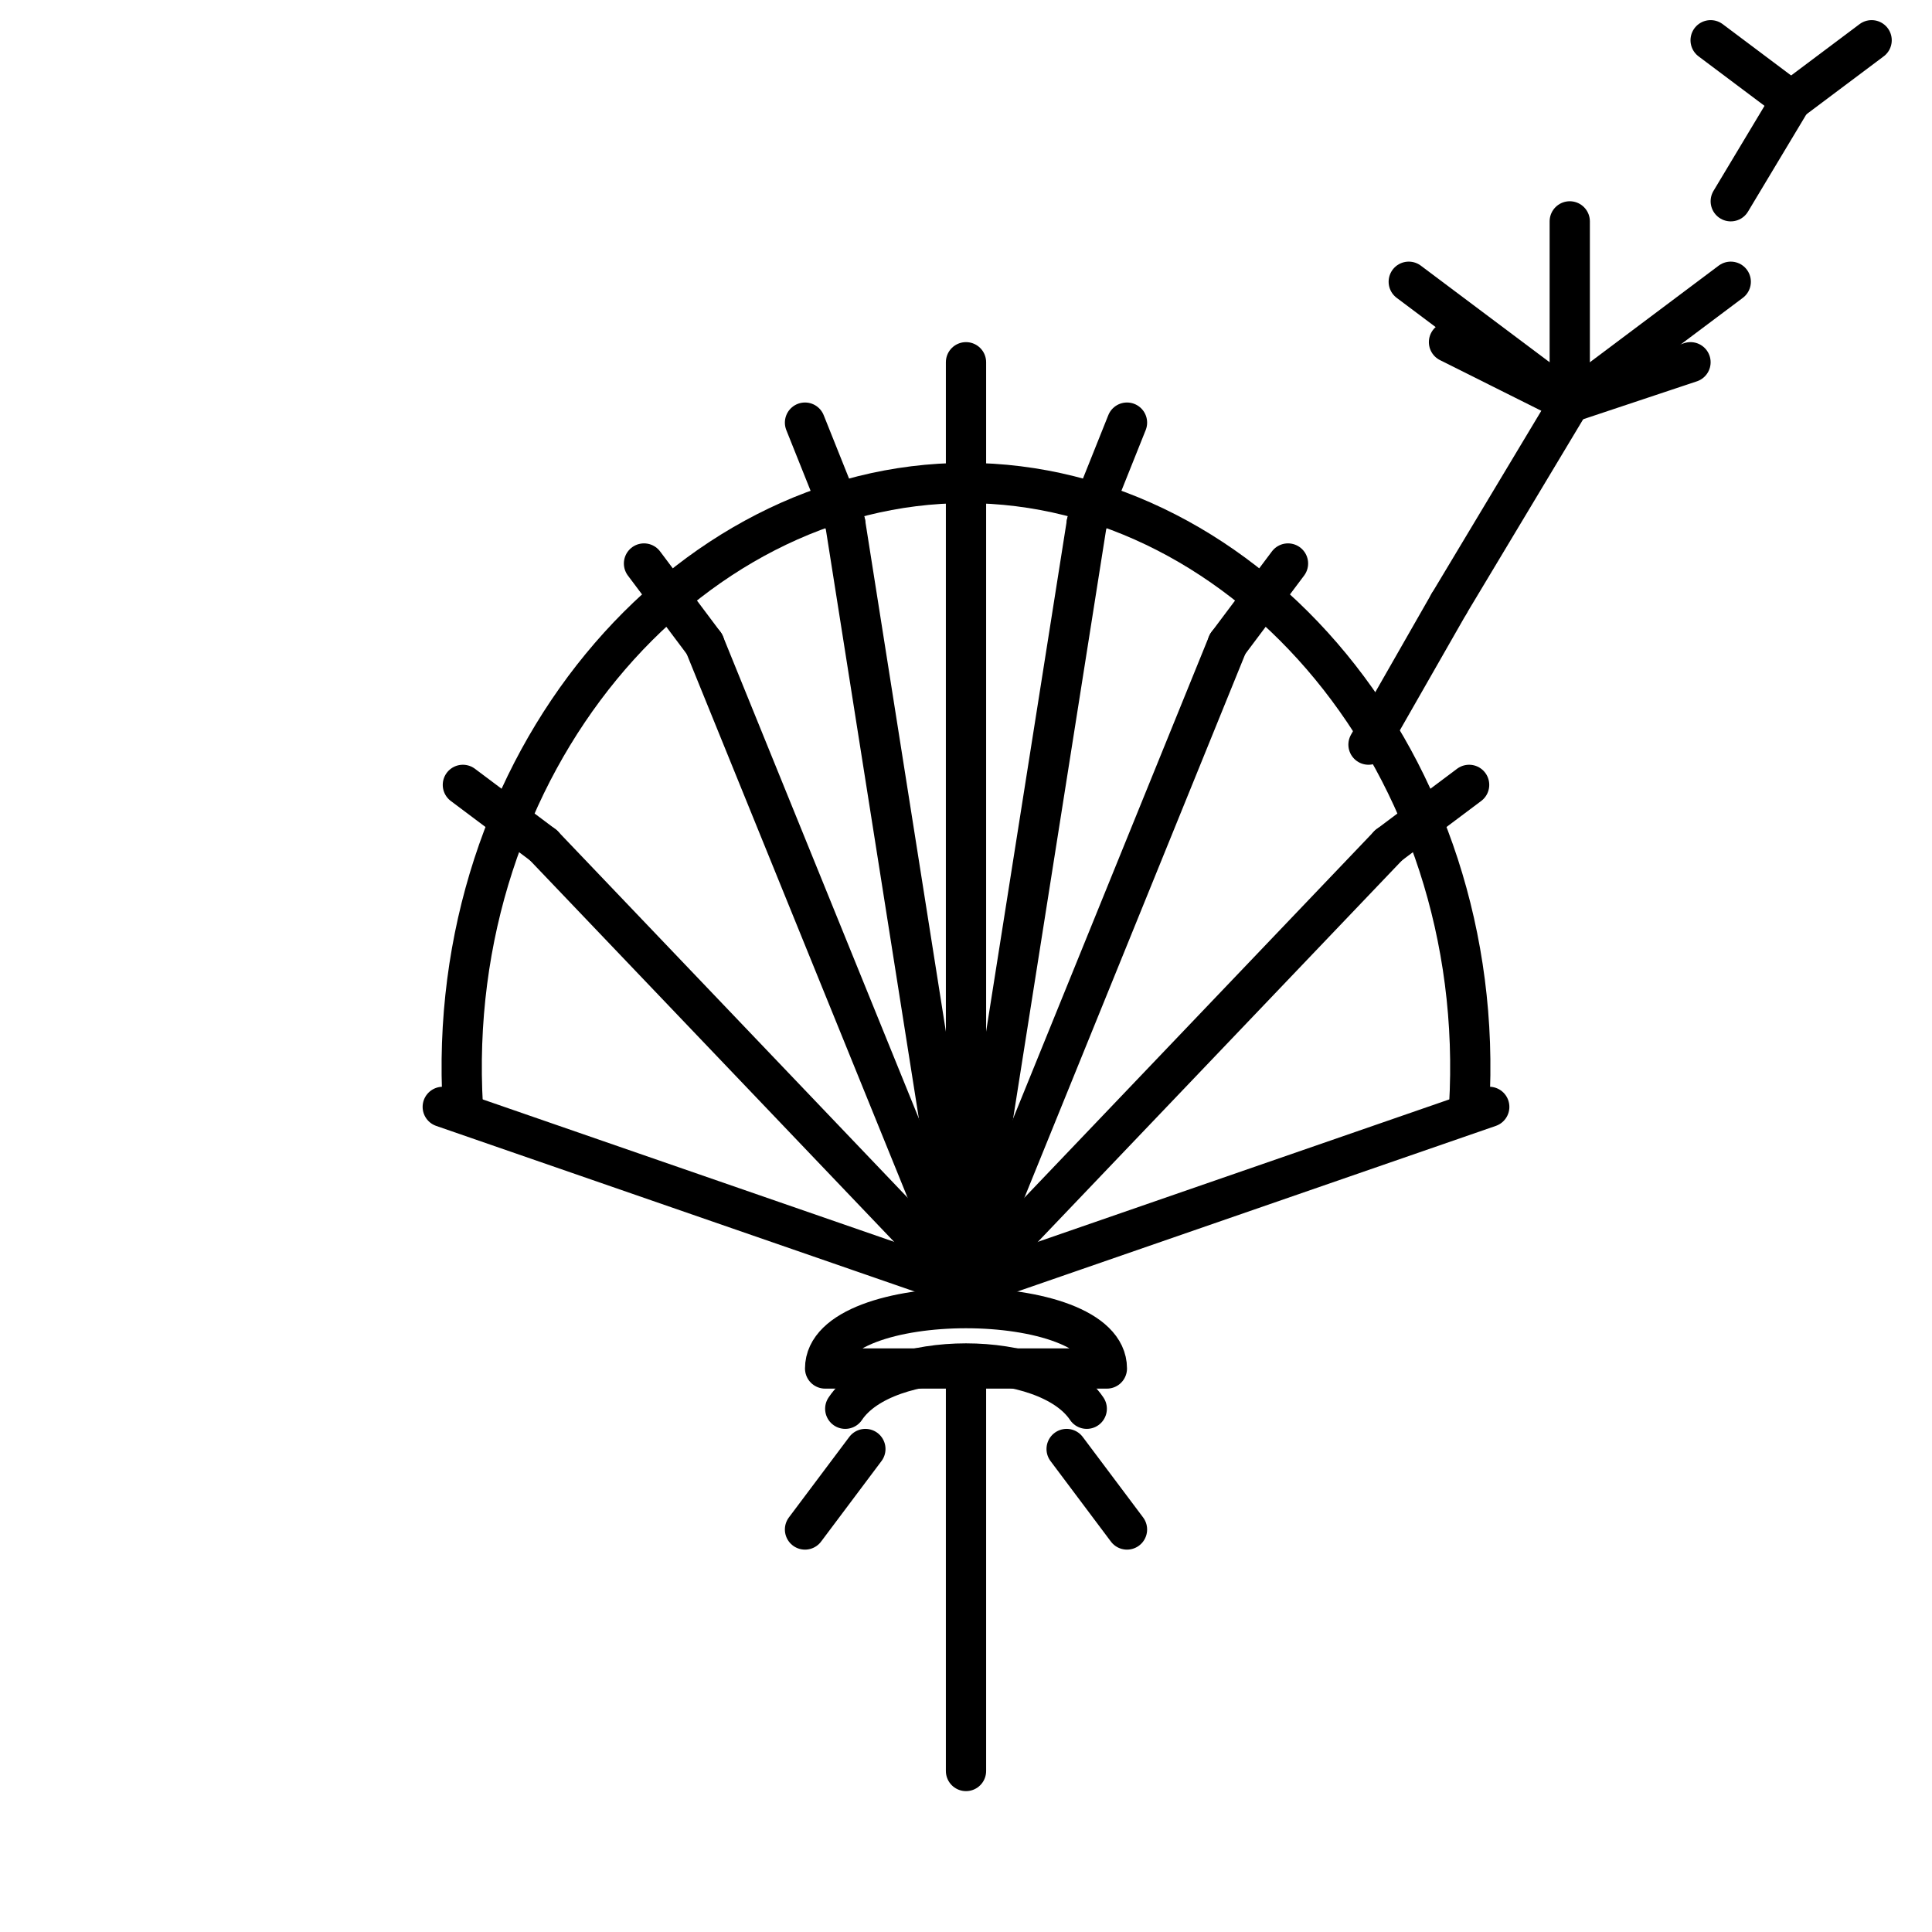
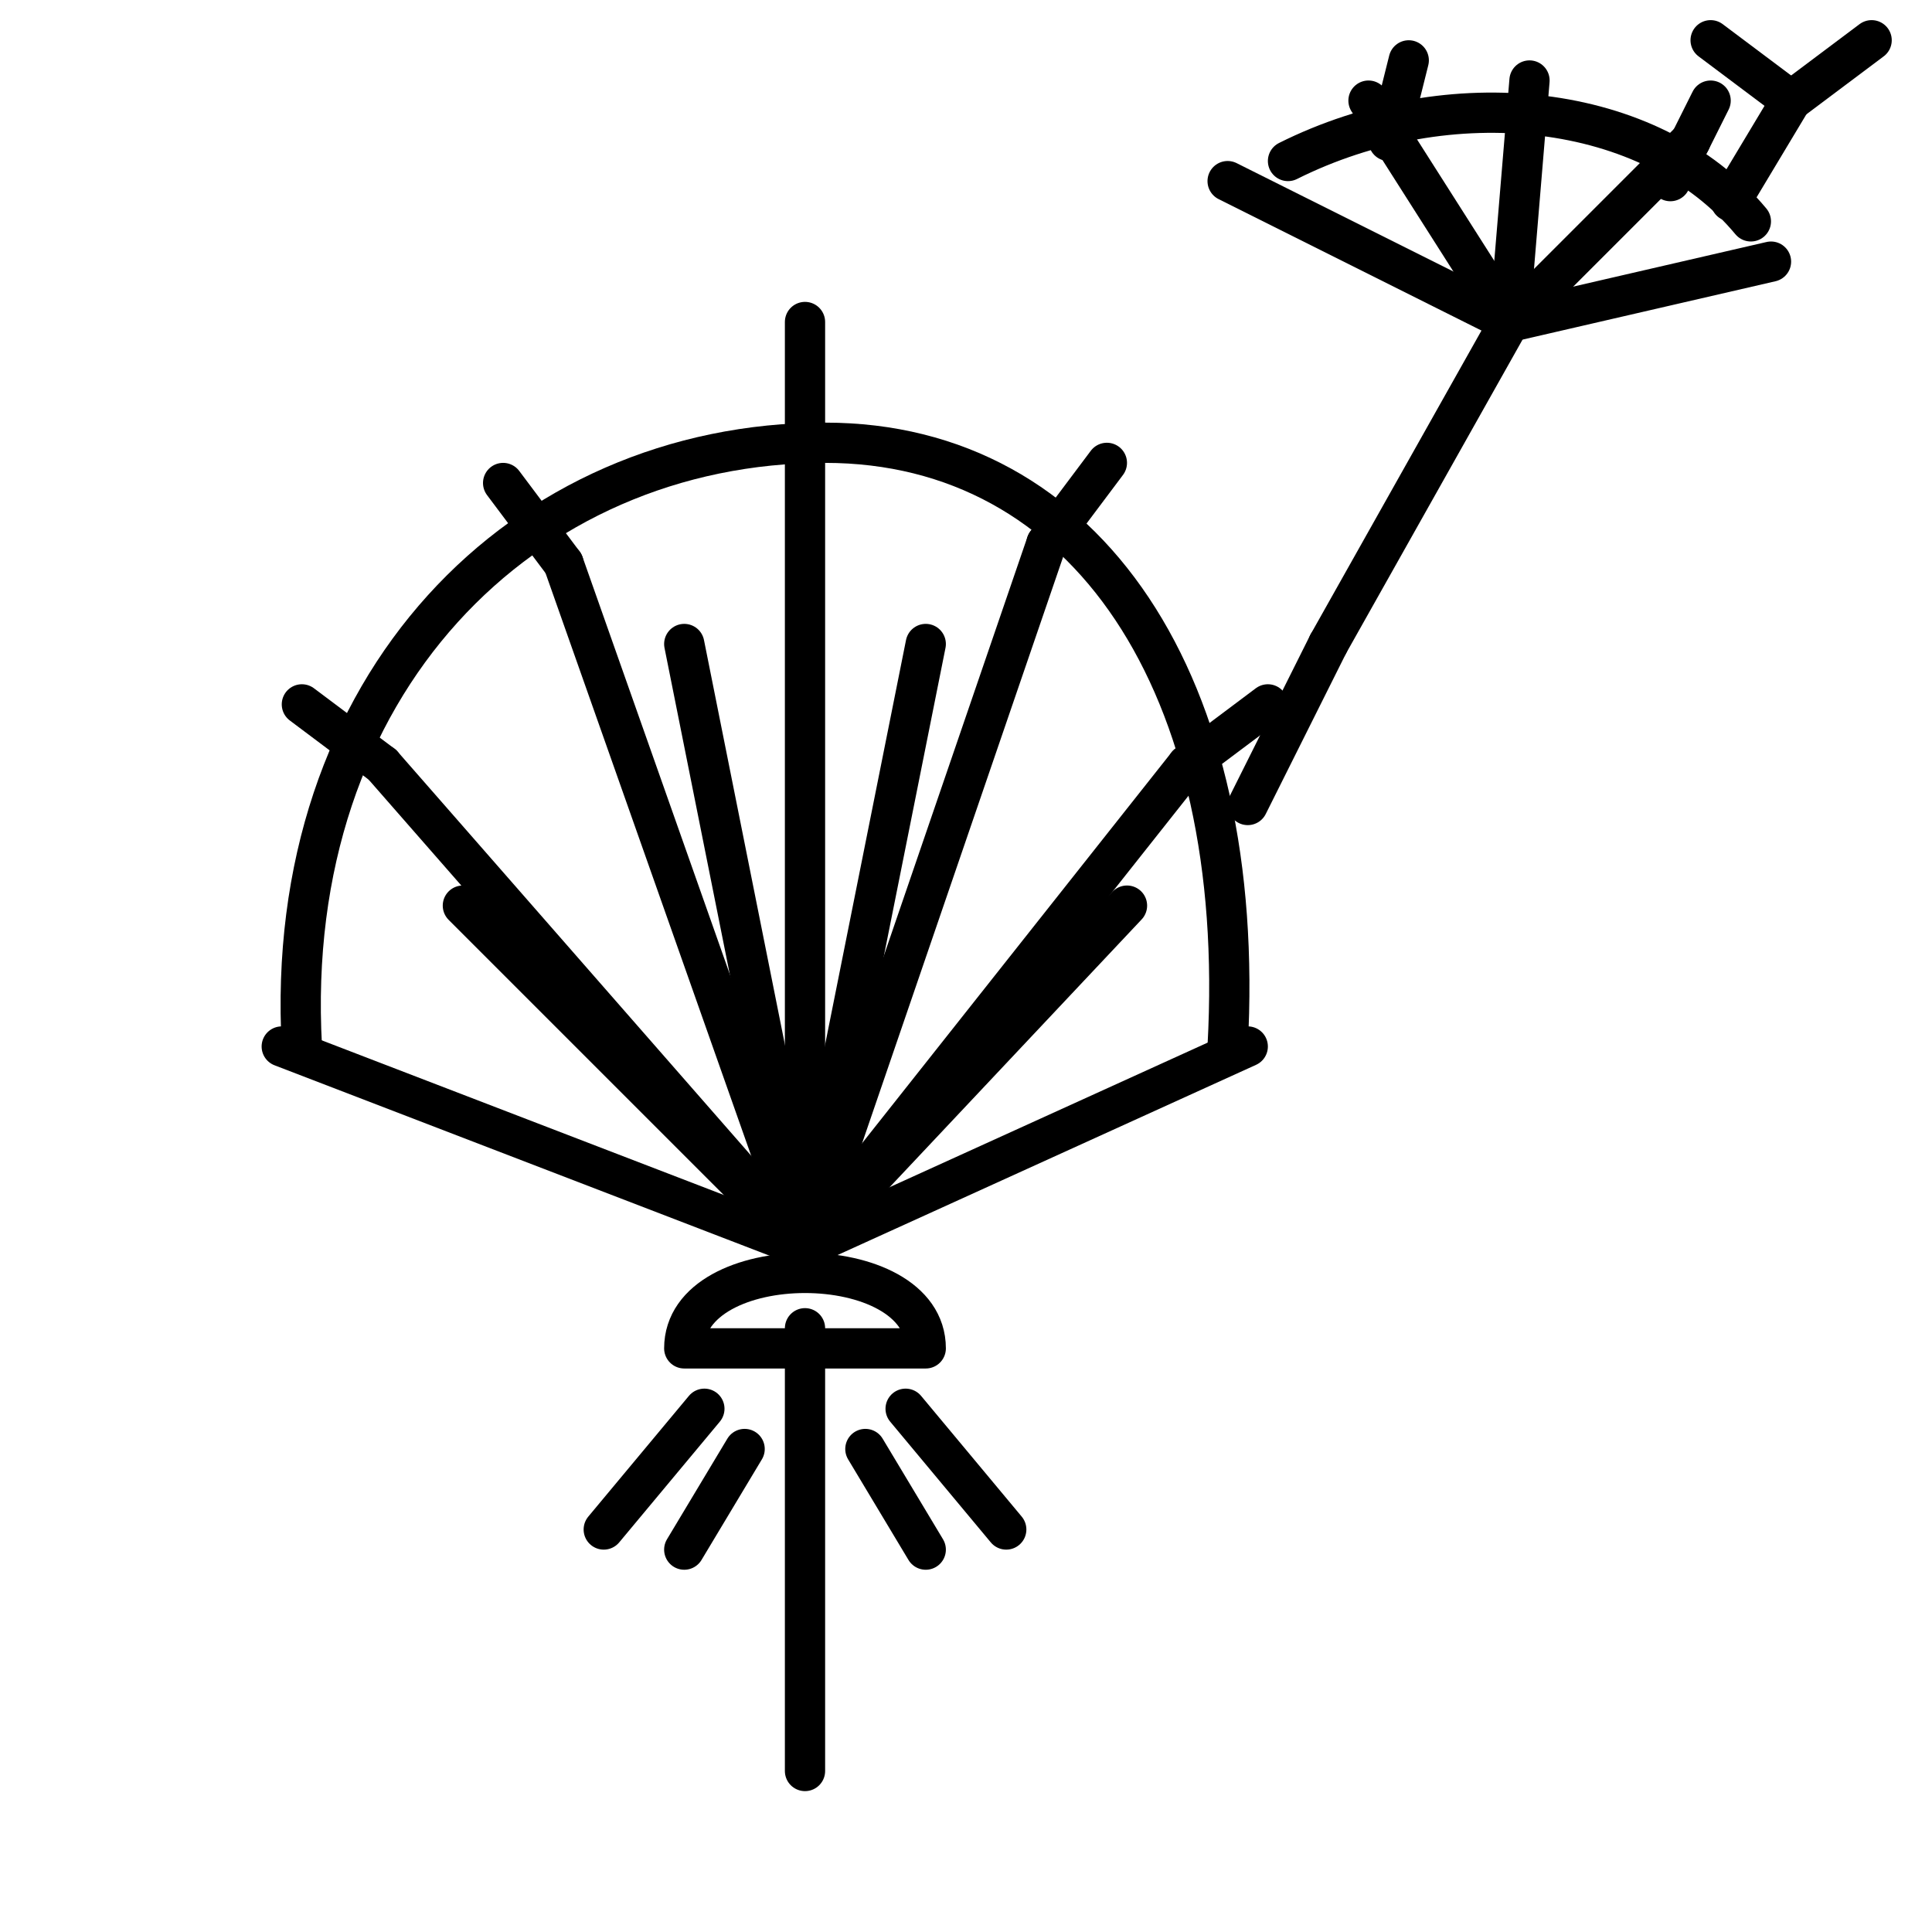
<svg xmlns="http://www.w3.org/2000/svg" viewBox="0 0 96 96" fill="none" stroke="currentColor" stroke-width="2" stroke-linecap="round" stroke-linejoin="round">
-   <path d="M 48 88 L 48 68" pathLength="1" />
-   <path d="M 42 70 C 44 67 52 67 54 70" pathLength="1" />
-   <path d="M 41 68 C 41 64 55 64 55 68 Z" pathLength="1" />
-   <path d="M 43 72 L 40 76" pathLength="1" />
-   <path d="M 53 72 L 56 76" pathLength="1" />
-   <path d="M 48 64 L 22 55" pathLength="1" />
-   <path d="M 48 64 L 27 42" pathLength="1" />
-   <path d="M 48 64 L 35 32" pathLength="1" />
-   <path d="M 48 64 L 42 26" pathLength="1" />
-   <path d="M 48 64 L 48 24" pathLength="1" />
-   <path d="M 48 64 L 54 26" pathLength="1" />
-   <path d="M 48 64 L 61 32" pathLength="1" />
-   <path d="M 48 64 L 69 42" pathLength="1" />
-   <path d="M 48 64 L 74 55" pathLength="1" />
-   <path d="M 23 55 C 22 38 34 24 48 24 C 62 24 74 38 73 55" pathLength="1" />
-   <path d="M 35 32 L 32 28" pathLength="1" />
-   <path d="M 42 26 L 40 21" pathLength="1" />
-   <path d="M 48 24 L 48 18" pathLength="1" />
-   <path d="M 54 26 L 56 21" pathLength="1" />
-   <path d="M 61 32 L 64 28" pathLength="1" />
-   <path d="M 27 42 L 23 39" pathLength="1" />
-   <path d="M 69 42 L 73 39" pathLength="1" />
-   <path d="M 72 30 L 68 37" pathLength="1" />
-   <path d="M 72 30 L 78 20" pathLength="1" />
-   <path d="M 78 20 L 70 14" pathLength="1" />
-   <path d="M 78 20 L 78 11" pathLength="1" />
-   <path d="M 78 20 L 86 14" pathLength="1" />
-   <path d="M 78 20 L 84 18" pathLength="1" />
-   <path d="M 78 20 L 72 17" pathLength="1" />
+   <path d="M 40 88 L 40 66" pathLength="1" />
+   <path d="M 34 67 C 34 62 46 62 46 67 Z" pathLength="1" />
+   <path d="M 35 70 L 30 76" pathLength="1" />
+   <path d="M 45 70 L 50 76" pathLength="1" />
+   <path d="M 37 72 L 34 77" pathLength="1" />
+   <path d="M 43 72 L 46 77" pathLength="1" />
+   <path d="M 40 62 L 14 52" pathLength="1" />
+   <path d="M 40 62 L 19 38" pathLength="1" />
+   <path d="M 40 62 L 28 28" pathLength="1" />
+   <path d="M 40 62 L 40 22" pathLength="1" />
+   <path d="M 40 62 L 52 27" pathLength="1" />
+   <path d="M 40 62 L 59 38" pathLength="1" />
+   <path d="M 40 62 L 62 52" pathLength="1" />
+   <path d="M 15 52 C 14 34 26 22 41 22 C 54 22 62 34 61 52" pathLength="1" />
+   <path d="M 28 28 L 25 24" pathLength="1" />
+   <path d="M 40 22 L 40 16" pathLength="1" />
+   <path d="M 52 27 L 55 23" pathLength="1" />
+   <path d="M 19 38 L 15 35" pathLength="1" />
+   <path d="M 59 38 L 63 35" pathLength="1" />
+   <path d="M 40 62 L 23 45" pathLength="1" />
+   <path d="M 40 62 L 34 32" pathLength="1" />
+   <path d="M 40 62 L 46 32" pathLength="1" />
+   <path d="M 40 62 L 56 45" pathLength="1" />
+   <path d="M 66 32 L 62 40" pathLength="1" />
+   <path d="M 66 32 L 75 16" pathLength="1" />
+   <path d="M 75 16 L 61 9" pathLength="1" />
+   <path d="M 75 16 L 68 5" pathLength="1" />
+   <path d="M 75 16 L 76 4" pathLength="1" />
+   <path d="M 75 16 L 84 7" pathLength="1" />
+   <path d="M 75 16 L 88 13" pathLength="1" />
+   <path d="M 64 8 C 72 4 82 5 87 11" pathLength="1" />
+   <path d="M 69 7 L 70 3" pathLength="1" />
+   <path d="M 83 9 L 85 5" pathLength="1" />
  <path d="M 86 10 L 89 5" pathLength="1" />
  <path d="M 89 5 L 85 2" pathLength="1" />
  <path d="M 89 5 L 93 2" pathLength="1" />
</svg>
